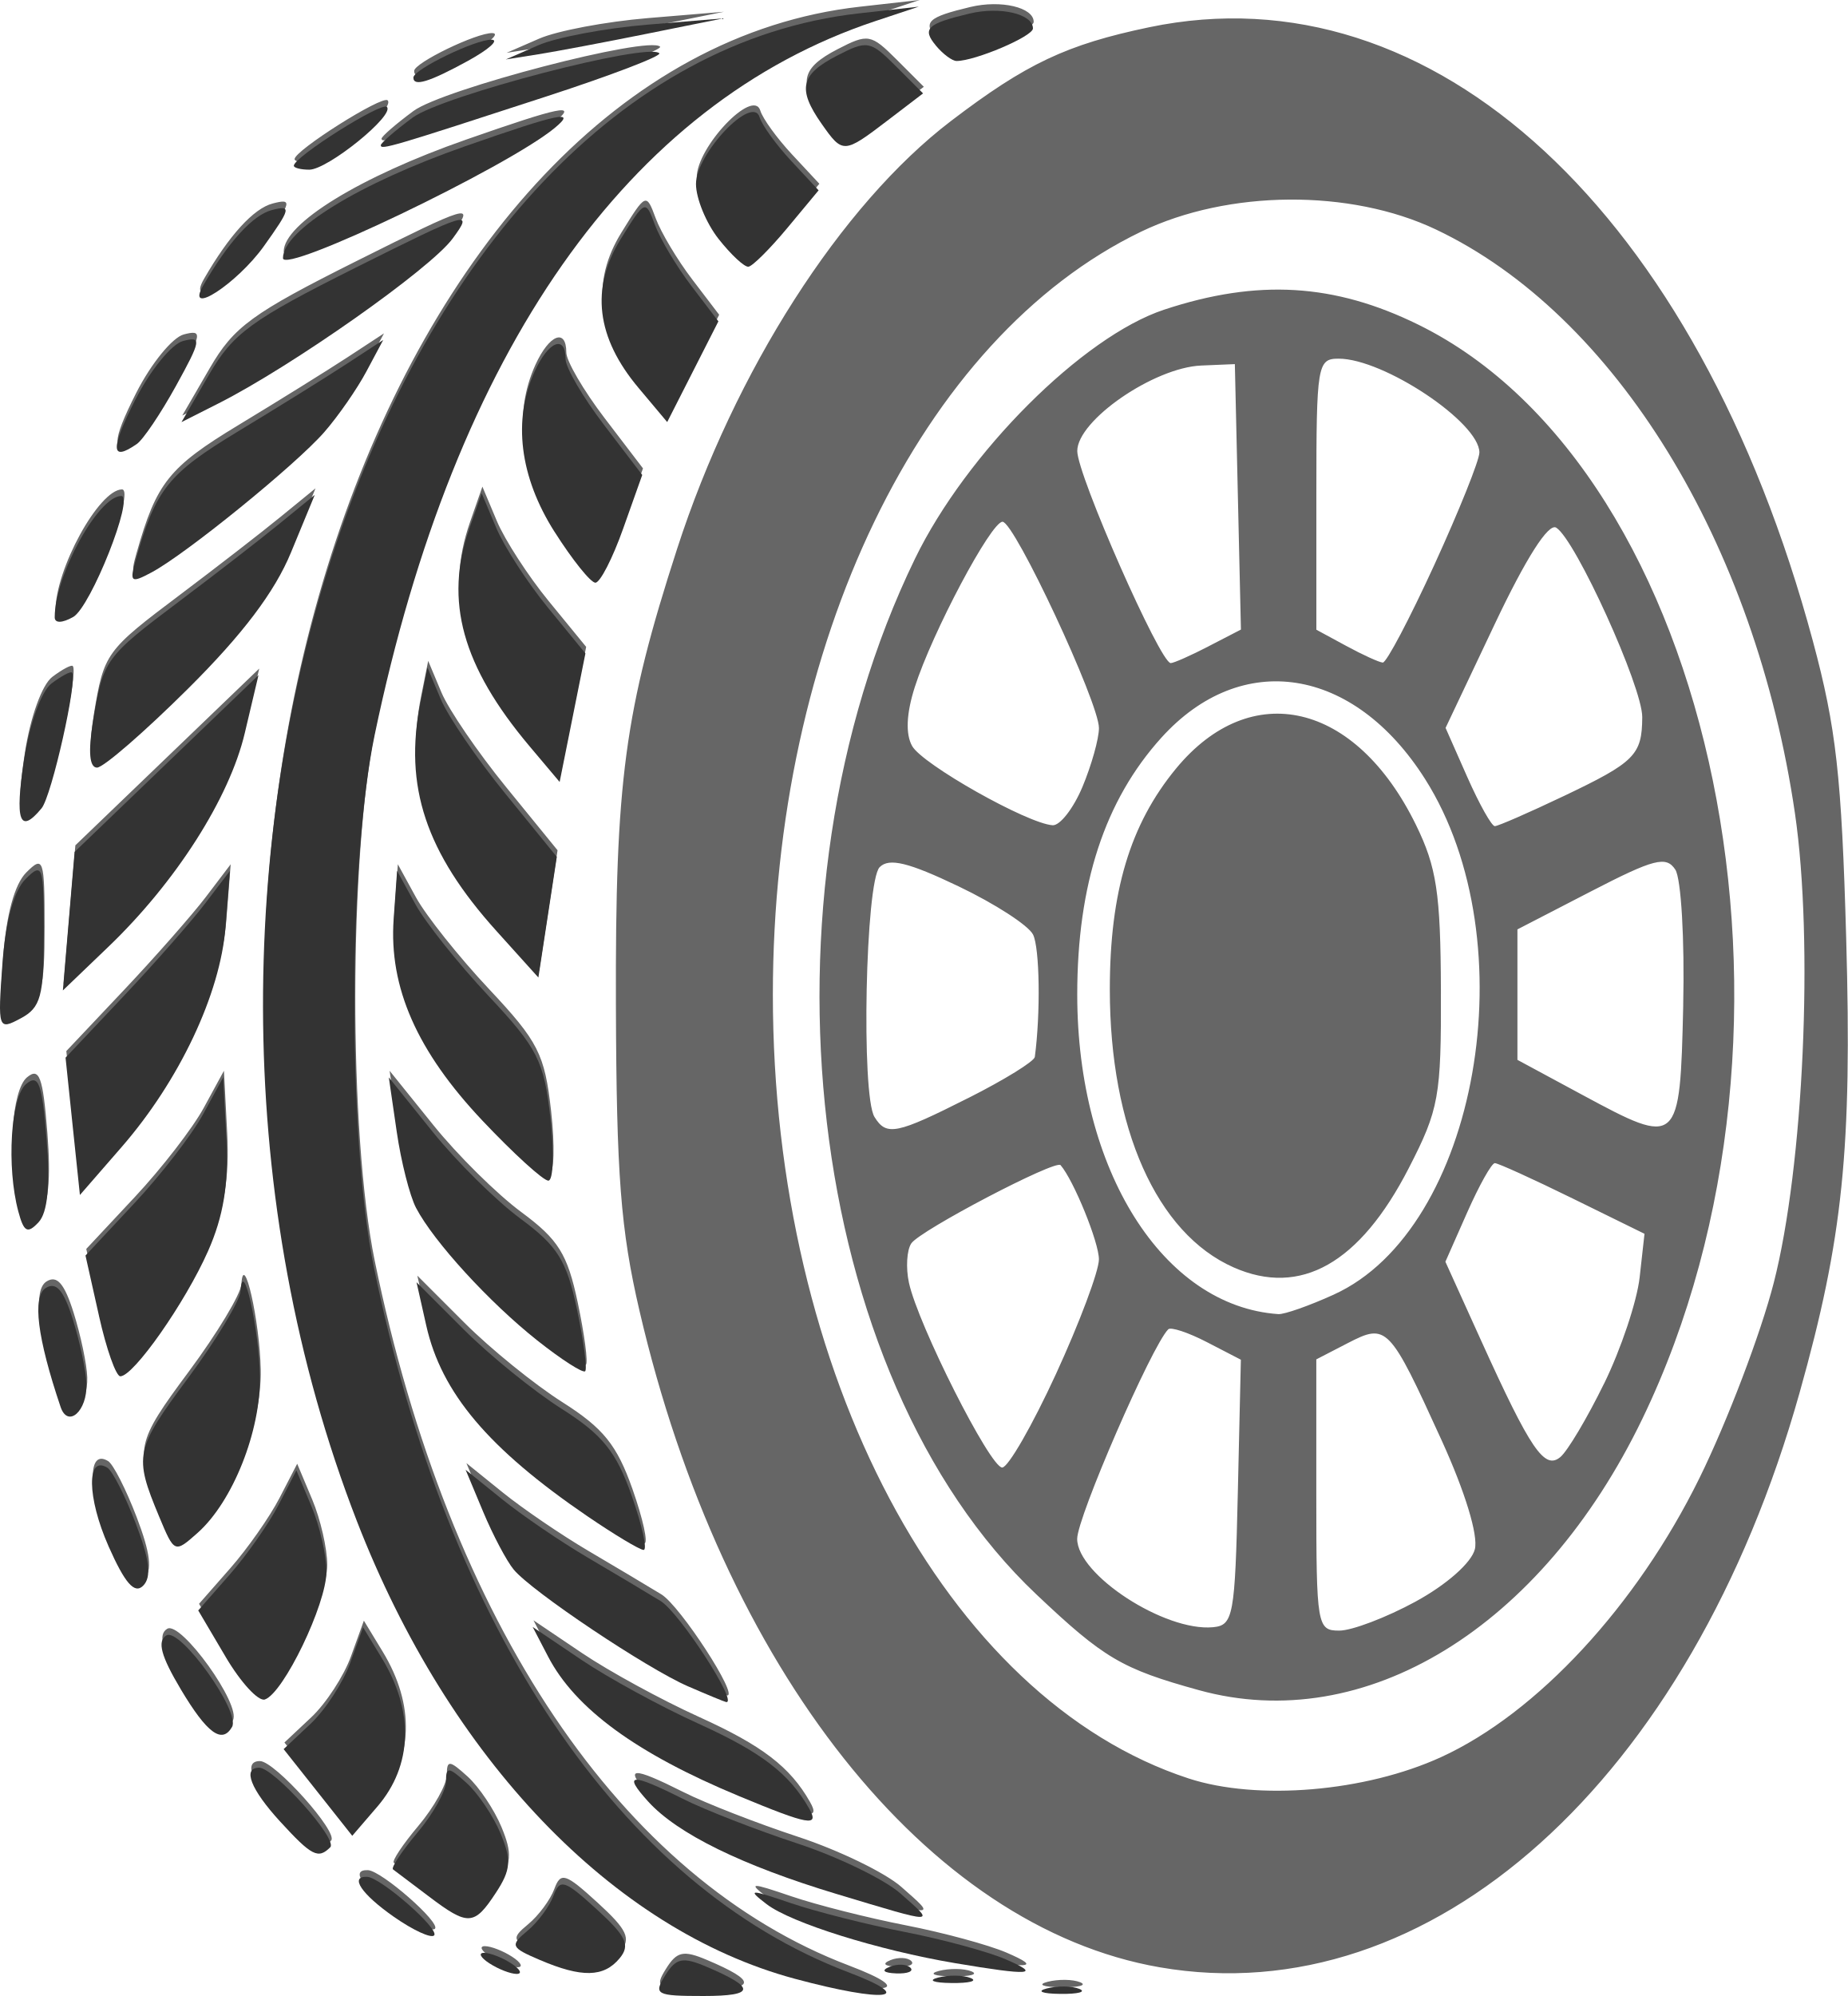
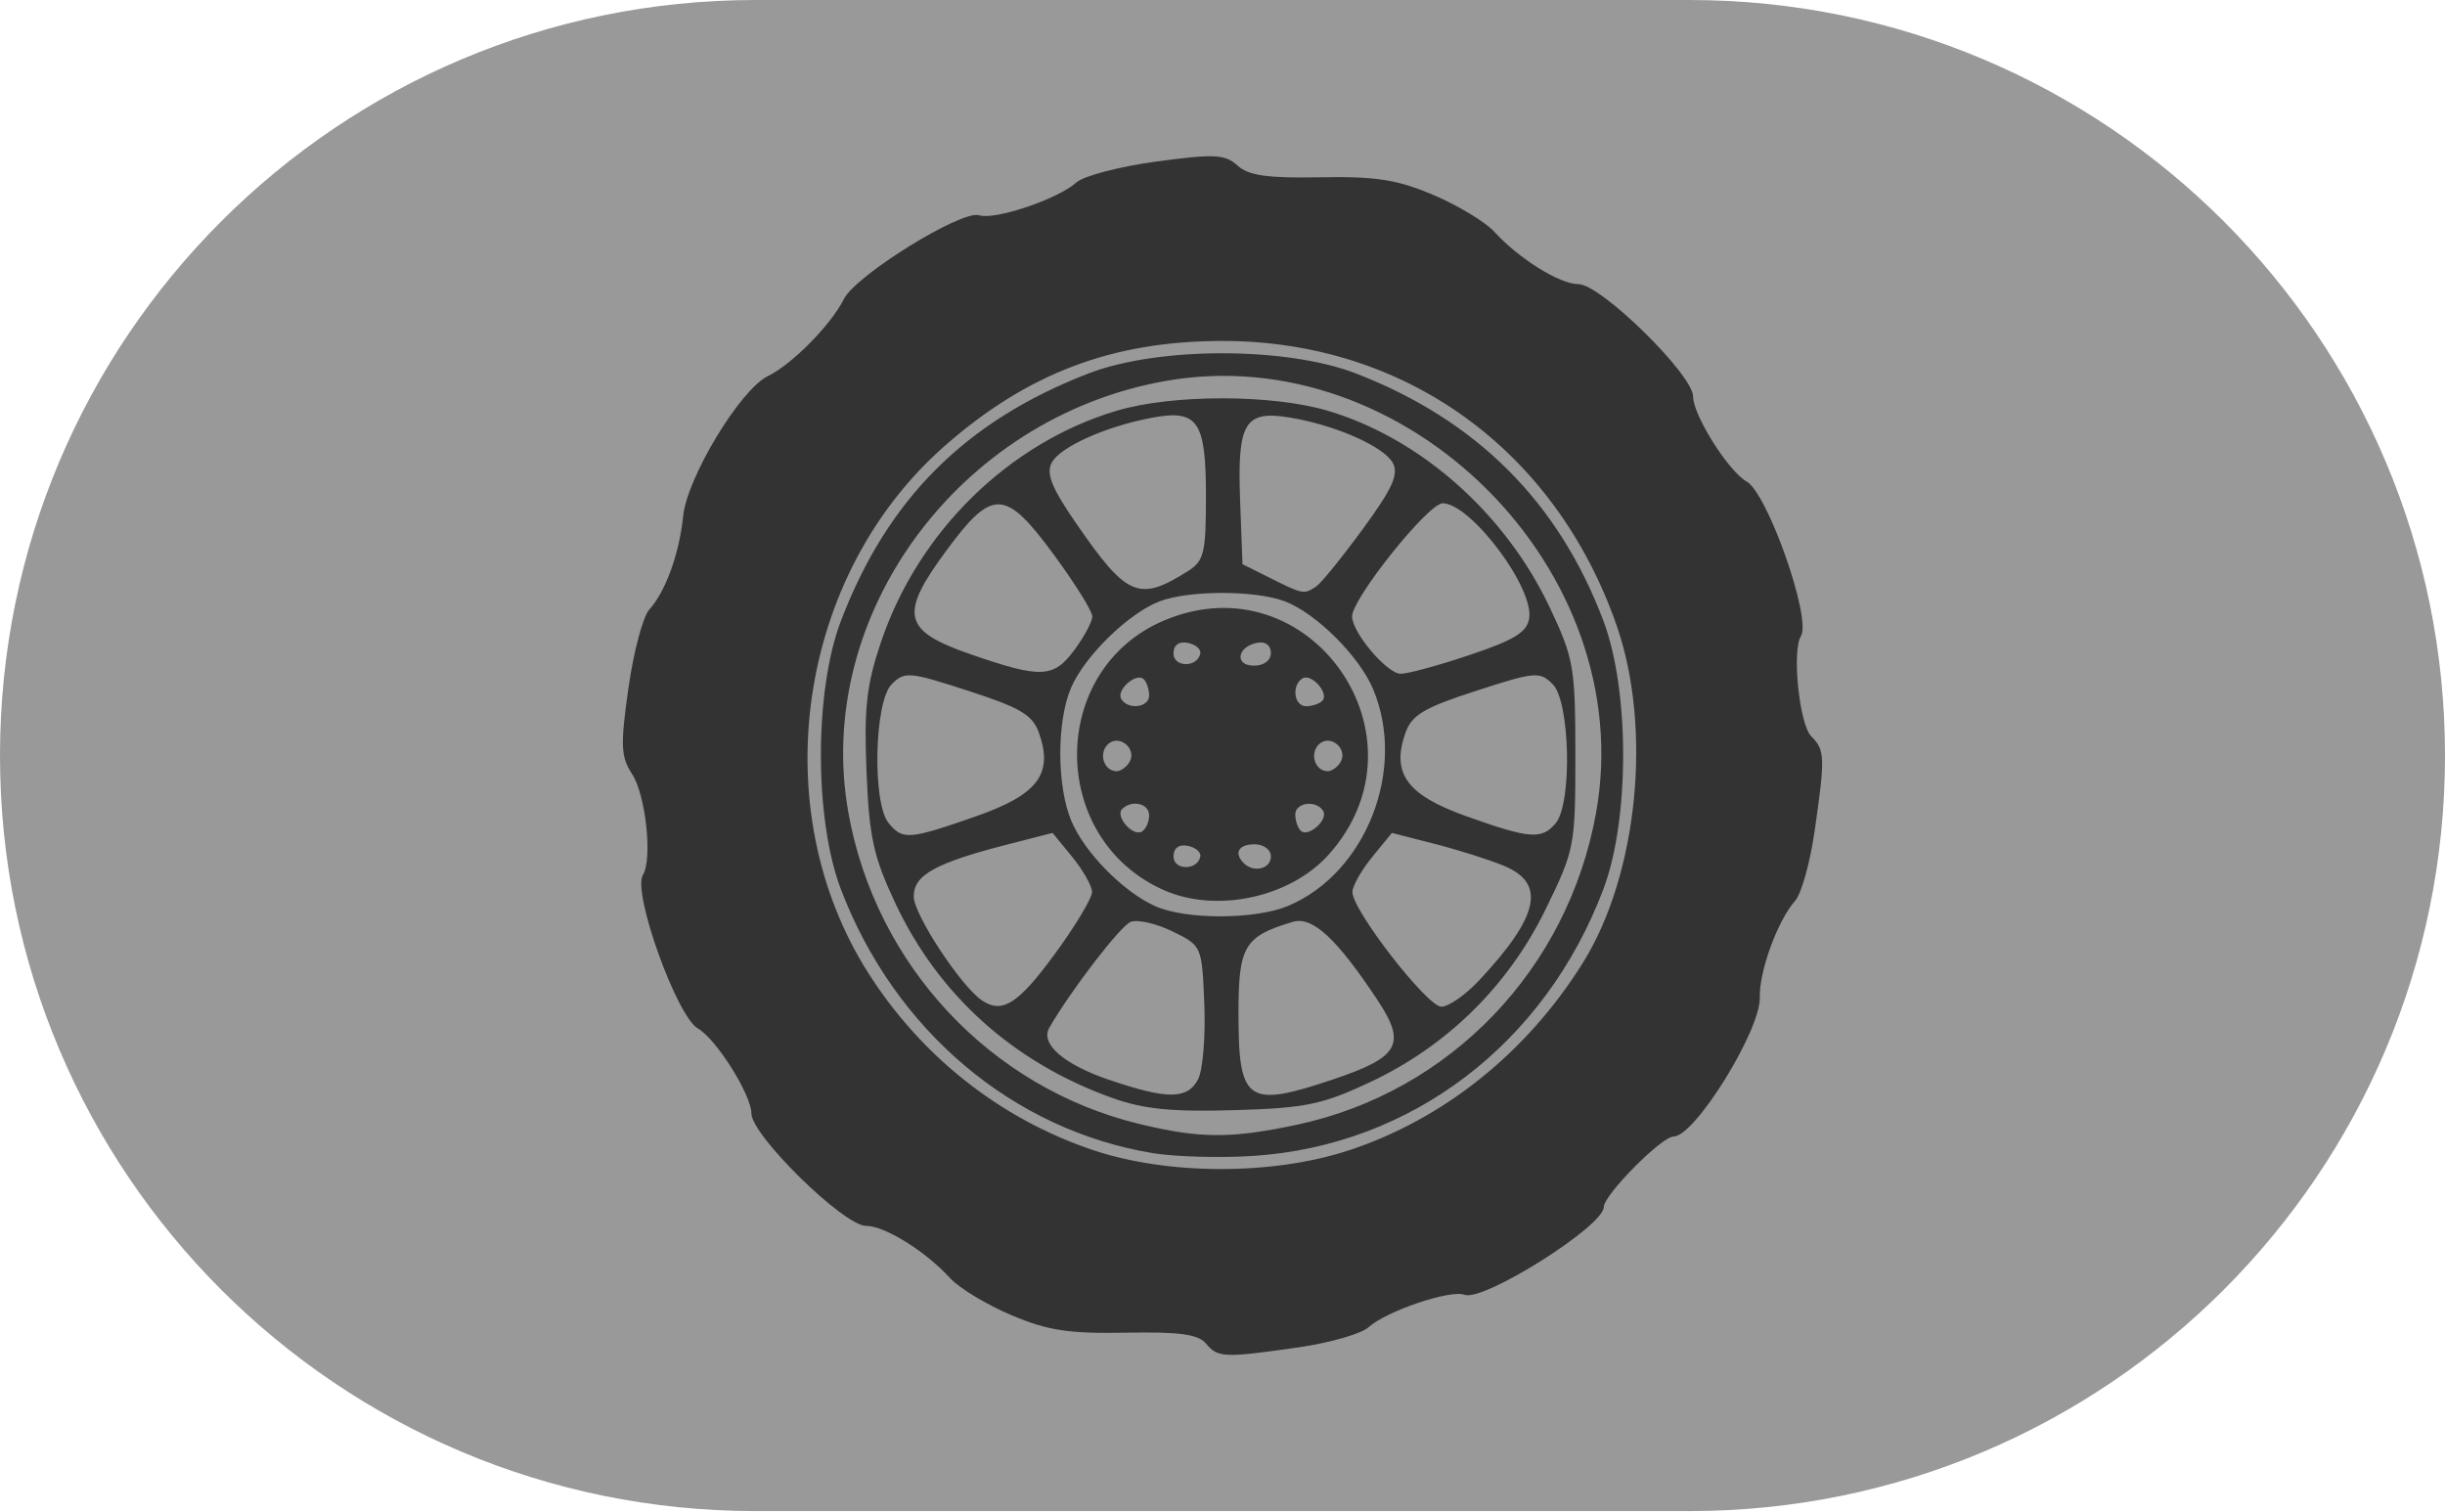
- <svg xmlns="http://www.w3.org/2000/svg" width="61.365mm" height="66.274mm" viewBox="0 0 61.365 66.274" version="1.1" id="svg1" xml:space="preserve">
+ <svg xmlns="http://www.w3.org/2000/svg" width="135.786mm" height="83.92mm" viewBox="0 0 135.786 83.92" version="1.1" id="svg1" xml:space="preserve">
  <defs id="defs1" />
-   <g id="layer1" transform="translate(-70.27327,-113.2541)">
-     <path style="fill:#666666;stroke-width:1.364" d="m 92.392,178.622 c 0.359,-0.575 0.576,-0.622 1.357,-0.292 1.667,0.705 1.644,0.977 -0.085,0.977 -1.579,0 -1.669,-0.049 -1.272,-0.685 z m 4.308,0.114 c -6.048,-1.626 -11.481,-7.301 -14.545,-15.191 -8.253,-21.254 0.748,-48.282 16.673,-50.068 l 1.985,-0.223 -1.444,0.48 c -8.206,2.73 -13.961,10.934 -16.626,23.703 -0.884,4.233 -0.896,13.445 -0.024,17.687 2.475,12.036 8.187,20.521 15.747,23.392 2.349,0.892 1.244,1.03 -1.767,0.22 z m 8.361,0.321 c 0.351,-0.091 0.838,-0.086 1.083,0.014 0.244,0.099 -0.043,0.174 -0.639,0.166 -0.596,-0.006 -0.796,-0.088 -0.444,-0.18 z m -3.61,-0.361 c 0.351,-0.091 0.838,-0.086 1.083,0.014 0.244,0.099 -0.043,0.174 -0.639,0.166 -0.596,-0.006 -0.796,-0.088 -0.444,-0.18 z m 7.336,-0.121 c -7.719,-1.338 -14.519,-9.919 -17.279,-21.806 -0.624,-2.688 -0.763,-4.49 -0.781,-10.128 -0.024,-7.466 0.284,-9.765 2.031,-15.16 1.913,-5.91 5.443,-11.424 9.094,-14.208 2.501,-1.907 3.84,-2.54 6.583,-3.114 9.437,-1.974 18.211,6.139 22.042,20.382 0.774,2.878 0.954,4.484 1.106,9.87 0.197,6.995 -0.107,9.959 -1.546,15.08 -3.62,12.885 -12.259,20.643 -21.25,19.084 z m 9.344,-6.979 c 3.192,-1.461 6.498,-5.033 8.581,-9.269 0.923,-1.878 2.033,-4.794 2.466,-6.482 0.992,-3.864 1.328,-11.308 0.704,-15.58 -1.314,-8.987 -5.976,-16.57 -11.925,-19.392 -2.845,-1.35 -6.898,-1.319 -9.79,0.074 -7.315,3.525 -12.228,13.702 -12.228,25.333 0,12.577 5.736,23.389 13.808,26.025 2.285,0.746 5.868,0.443 8.384,-0.709 z m -8.044,-2.223 c -2.56,-0.707 -3.152,-1.056 -5.399,-3.181 -7.678,-7.262 -9.529,-23.057 -4.029,-34.387 1.706,-3.514 5.568,-7.374 8.274,-8.269 3.1,-1.025 5.654,-0.874 8.445,0.5 9.9,4.874 13.689,23.373 7.439,36.321 -3.356,6.954 -9.215,10.54 -14.73,9.016 z m 1.293,-6.565 0.101,-4.407 -1.127,-0.583 c -0.62,-0.321 -1.198,-0.512 -1.285,-0.426 -0.549,0.549 -3.024,6.243 -3.024,6.957 0,1.194 2.909,3.086 4.512,2.934 0.673,-0.064 0.729,-0.369 0.823,-4.475 z m 5.905,3.623 c 1.026,-0.559 1.854,-1.289 1.966,-1.736 0.117,-0.464 -0.322,-1.903 -1.1,-3.611 -1.74,-3.818 -1.823,-3.904 -3.118,-3.235 l -1.047,0.541 v 4.503 c 0,4.343 0.027,4.503 0.763,4.503 0.42,0 1.561,-0.434 2.535,-0.964 z m -11.945,-7.554 c 0.785,-1.707 1.427,-3.421 1.427,-3.808 0,-0.566 -0.836,-2.621 -1.273,-3.128 -0.165,-0.192 -4.665,2.165 -4.957,2.597 -0.151,0.223 -0.186,0.811 -0.079,1.307 0.302,1.394 2.695,6.136 3.097,6.136 0.197,0 1,-1.397 1.785,-3.104 z m 18.204,0.316 c 0.56,-1.144 1.091,-2.731 1.18,-3.527 l 0.161,-1.446 -2.388,-1.173 c -1.313,-0.645 -2.475,-1.173 -2.582,-1.173 -0.107,0 -0.52,0.737 -0.918,1.637 l -0.724,1.637 1.18,2.604 c 1.648,3.637 2.111,4.319 2.638,3.881 0.238,-0.198 0.892,-1.296 1.452,-2.441 z m -8.974,-2.956 c 4.777,-2.169 6.462,-11.7 3.027,-17.118 -2.367,-3.732 -6.096,-4.315 -8.757,-1.37 -1.88,2.081 -2.793,4.87 -2.793,8.53 0,5.825 2.846,10.346 6.678,10.608 0.199,0.014 1.03,-0.279 1.847,-0.65 z m -3.334,-0.903 c -2.551,-1.129 -4.107,-4.625 -4.107,-9.228 0,-3.239 0.672,-5.48 2.198,-7.332 2.493,-3.024 5.972,-2.209 7.967,1.866 0.688,1.405 0.819,2.271 0.83,5.483 0.012,3.543 -0.063,3.964 -1.069,5.921 -1.625,3.161 -3.594,4.275 -5.819,3.29 z m -8.789,-5.631 c 1.185,-0.598 2.171,-1.208 2.191,-1.354 0.194,-1.447 0.163,-3.623 -0.059,-4.065 -0.152,-0.303 -1.266,-1.024 -2.477,-1.602 -1.661,-0.794 -2.302,-0.95 -2.616,-0.636 -0.472,0.472 -0.62,7.571 -0.172,8.295 0.398,0.644 0.724,0.577 3.133,-0.639 z m 23.723,-3.067 c 0.05,-2.181 -0.068,-4.21 -0.262,-4.508 -0.302,-0.463 -0.708,-0.358 -2.798,0.722 l -2.445,1.263 v 2.166 2.166 l 2.166,1.168 c 3.193,1.722 3.233,1.686 3.34,-2.977 z m -19.948,-7.259 c 0.3,-0.719 0.546,-1.596 0.546,-1.949 0,-0.846 -2.806,-6.85 -3.202,-6.85 -0.382,0 -2.338,3.685 -2.915,5.493 -0.279,0.875 -0.31,1.555 -0.087,1.953 0.342,0.611 3.825,2.576 4.665,2.631 0.245,0.016 0.692,-0.559 0.993,-1.278 z m 15.969,0.315 c 2.378,-1.133 2.612,-1.367 2.619,-2.627 0.005,-1.006 -2.214,-5.893 -2.857,-6.291 -0.258,-0.159 -1,1.005 -2.04,3.199 l -1.634,3.45 0.721,1.631 c 0.397,0.897 0.808,1.631 0.914,1.631 0.106,0 1.13,-0.447 2.276,-0.993 z m -11.784,-4.978 1.076,-0.556 -0.101,-4.407 -0.101,-4.407 -1.115,0.047 c -1.572,0.066 -4.118,1.821 -4.118,2.839 0,0.795 2.753,7.041 3.103,7.041 0.1,0 0.665,-0.25 1.257,-0.556 z m 7.5,-2.708 c 0.822,-1.795 1.495,-3.472 1.495,-3.727 0,-0.998 -3.177,-3.116 -4.674,-3.116 -0.706,0 -0.74,0.204 -0.74,4.5 v 4.5 l 0.993,0.538 c 0.546,0.296 1.091,0.545 1.212,0.553 0.121,0.009 0.892,-1.454 1.715,-3.25 z m -31.351,46.217 c -0.298,-0.192 -0.379,-0.35 -0.18,-0.35 0.199,0 0.605,0.157 0.902,0.35 0.298,0.192 0.379,0.35 0.18,0.35 -0.199,0 -0.605,-0.157 -0.902,-0.35 z m 1.669,-0.115 c -0.964,-0.412 -0.994,-0.48 -0.411,-0.964 0.345,-0.286 0.735,-0.811 0.866,-1.166 0.214,-0.577 0.365,-0.53 1.438,0.45 0.983,0.898 1.12,1.191 0.76,1.626 -0.527,0.635 -1.258,0.65 -2.653,0.054 z m 11.618,0.229 c 0.261,-0.104 0.572,-0.091 0.692,0.029 0.12,0.12 -0.093,0.205 -0.474,0.19 -0.42,-0.017 -0.506,-0.103 -0.218,-0.218 z m 2.172,-0.123 c -2.549,-0.43 -5.447,-1.337 -6.256,-1.958 -0.653,-0.501 -0.577,-0.505 0.798,-0.037 0.836,0.285 2.542,0.716 3.79,0.96 1.248,0.243 2.757,0.652 3.353,0.909 1.203,0.519 0.816,0.548 -1.685,0.126 z M 83.384,176.68 c -1.085,-0.758 -1.486,-1.359 -0.889,-1.33 0.452,0.022 2.422,1.746 2.222,1.946 -0.102,0.102 -0.702,-0.175 -1.333,-0.616 z m 1.145,-0.688 c -0.573,-0.434 -1.102,-0.833 -1.176,-0.887 -0.074,-0.054 0.291,-0.605 0.812,-1.224 0.521,-0.619 0.947,-1.382 0.947,-1.695 0,-0.5 0.084,-0.494 0.689,0.054 0.379,0.343 0.885,1.098 1.126,1.678 0.365,0.88 0.339,1.204 -0.156,1.959 -0.724,1.105 -0.923,1.115 -2.242,0.115 z m 13.577,-0.064 c -3.153,-0.949 -5.314,-2.008 -6.282,-3.079 -0.847,-0.936 -0.578,-0.957 1.153,-0.088 0.737,0.37 2.446,1.036 3.799,1.481 1.353,0.445 2.896,1.193 3.429,1.663 1.171,1.032 1.249,1.031 -2.098,0.023 z m -18.499,-2.408 c -0.982,-1.071 -1.265,-1.792 -0.702,-1.792 0.495,0 2.624,2.379 2.363,2.641 -0.401,0.401 -0.616,0.291 -1.661,-0.849 z m 1.252,-0.97 -1.14,-1.439 0.89,-0.836 c 0.49,-0.46 1.083,-1.37 1.319,-2.023 l 0.429,-1.186 0.625,1.028 c 1.076,1.769 1.021,3.563 -0.15,4.925 l -0.834,0.97 z m 13.975,0.117 c -3.398,-1.412 -5.432,-2.9 -6.332,-4.63 l -0.512,-0.983 1.616,1.09 c 0.889,0.6 2.637,1.554 3.886,2.12 2.096,0.95 3.018,1.657 3.679,2.818 0.351,0.618 -0.005,0.554 -2.336,-0.414 z m -18.53,-3.544 c -0.657,-1.101 -0.789,-1.595 -0.479,-1.787 0.452,-0.279 2.473,2.536 2.182,3.039 -0.334,0.577 -0.83,0.212 -1.703,-1.251 z m 1.49,-1.074 -0.911,-1.543 1.04,-1.184 c 0.572,-0.651 1.305,-1.698 1.63,-2.325 l 0.59,-1.141 0.499,1.188 c 0.275,0.653 0.499,1.631 0.499,2.172 0,1.081 -1.426,4.04 -2.046,4.247 -0.214,0.071 -0.8,-0.564 -1.301,-1.413 z m 15.364,0.982 c -1.383,-0.601 -5.192,-3.151 -5.797,-3.88 -0.236,-0.284 -0.692,-1.147 -1.014,-1.916 l -0.585,-1.4 1.209,0.976 c 0.665,0.537 1.94,1.406 2.833,1.932 0.893,0.526 1.988,1.177 2.432,1.449 0.63,0.385 2.598,3.417 2.178,3.356 -0.054,-0.009 -0.619,-0.241 -1.255,-0.518 z m -19.257,-4.664 c -0.711,-1.608 -0.731,-3.029 -0.036,-2.599 0.17,0.105 0.596,0.942 0.946,1.858 0.46,1.205 0.527,1.776 0.242,2.061 -0.285,0.285 -0.604,-0.08 -1.153,-1.32 z m 1.683,-0.978 c -0.843,-2.026 -0.803,-2.221 0.966,-4.604 0.937,-1.263 1.719,-2.562 1.739,-2.888 0.071,-1.167 0.614,1.234 0.642,2.837 0.031,1.815 -0.901,4.159 -2.067,5.196 -0.765,0.68 -0.772,0.677 -1.28,-0.541 z m 14.219,-0.012 c -3.283,-2.243 -4.845,-4.091 -5.348,-6.332 l -0.323,-1.436 1.568,1.568 c 0.862,0.862 2.326,2.049 3.253,2.636 1.357,0.861 1.809,1.421 2.324,2.882 0.351,0.998 0.529,1.809 0.395,1.803 -0.134,-0.006 -0.975,-0.511 -1.868,-1.121 z m -17.491,-3.627 c -0.774,-2.292 -0.946,-3.663 -0.494,-3.947 0.348,-0.219 0.595,0.066 0.902,1.044 0.233,0.74 0.436,1.702 0.451,2.137 0.032,0.903 -0.618,1.481 -0.859,0.766 z m 1.275,-3.021 -0.449,-2.006 1.616,-1.728 c 0.889,-0.95 1.918,-2.281 2.286,-2.958 l 0.67,-1.23 0.108,2.073 c 0.077,1.472 -0.1,2.543 -0.609,3.694 -0.756,1.709 -2.473,4.159 -2.914,4.159 -0.143,0 -0.463,-0.902 -0.71,-2.006 z m 14.556,0.814 c -1.599,-1.268 -3.437,-3.278 -4.027,-4.403 -0.208,-0.397 -0.497,-1.534 -0.641,-2.527 l -0.263,-1.805 1.454,1.805 c 0.8,0.993 2.114,2.292 2.921,2.888 1.232,0.91 1.531,1.39 1.873,3.006 0.223,1.058 0.346,1.984 0.273,2.057 -0.073,0.073 -0.789,-0.386 -1.59,-1.021 z m -17.236,-4.285 c -0.397,-1.481 -0.252,-3.805 0.263,-4.233 0.411,-0.341 0.529,-0.02 0.677,1.851 0.121,1.526 0.034,2.42 -0.268,2.743 -0.366,0.392 -0.488,0.327 -0.672,-0.361 z m 1.807,-2.825 -0.238,-2.28 1.906,-2.018 c 1.048,-1.11 2.276,-2.506 2.729,-3.101 l 0.823,-1.083 -0.146,1.868 c -0.174,2.221 -1.535,5.101 -3.451,7.303 l -1.384,1.591 z m 13.611,-0.183 c -2.177,-2.302 -3.116,-4.432 -2.954,-6.7 l 0.114,-1.6 0.605,1.104 c 0.333,0.607 1.424,1.976 2.426,3.043 1.633,1.74 1.845,2.156 2.058,4.04 0.131,1.155 0.101,2.1 -0.066,2.1 -0.167,0 -1.15,-0.894 -2.183,-1.987 z m -15.947,-5.205 c 0.103,-1.42 0.378,-2.432 0.768,-2.822 0.57,-0.57 0.608,-0.457 0.608,1.803 0,2.09 -0.102,2.466 -0.768,2.822 -0.751,0.402 -0.765,0.363 -0.608,-1.803 z m 2.203,-1.424 0.195,-2.3 3.053,-2.934 3.053,-2.934 -0.455,1.923 c -0.512,2.165 -2.293,4.953 -4.535,7.101 l -1.506,1.444 z m 14.207,0.33 c -2.349,-2.604 -3.084,-4.811 -2.528,-7.588 l 0.233,-1.166 0.44,1.048 c 0.242,0.576 1.209,1.991 2.148,3.144 l 1.708,2.097 -0.306,2.003 -0.306,2.003 z m -15.689,-5.7 c 0.183,-1.191 0.571,-2.266 0.912,-2.523 0.326,-0.246 0.631,-0.409 0.678,-0.361 0.201,0.205 -0.672,4.099 -1.011,4.508 -0.73,0.882 -0.893,0.424 -0.579,-1.624 z m 16.782,-0.44 c -2.234,-2.655 -2.834,-4.824 -1.999,-7.219 l 0.411,-1.18 0.481,1.143 c 0.264,0.629 1.04,1.826 1.723,2.66 l 1.242,1.517 -0.428,2.134 -0.428,2.134 z m -14.494,-0.823 c 0.339,-2.054 0.39,-2.125 2.879,-3.997 1.191,-0.896 2.688,-2.055 3.325,-2.576 l 1.16,-0.947 -0.789,1.911 c -0.543,1.316 -1.609,2.725 -3.423,4.527 -1.449,1.439 -2.807,2.617 -3.019,2.617 -0.252,0 -0.298,-0.529 -0.132,-1.534 z m -1.272,-3.456 c 0,-1.382 1.438,-4.009 2.205,-4.028 0.459,-0.011 -1.009,3.692 -1.593,4.019 -0.368,0.206 -0.612,0.21 -0.612,0.01 z m 2.697,-1.927 c 0.658,-2.324 1.071,-2.841 3.384,-4.24 1.321,-0.799 2.947,-1.81 3.615,-2.247 l 1.214,-0.795 -0.563,1.054 c -0.31,0.58 -0.937,1.483 -1.395,2.007 -0.946,1.085 -4.591,4.046 -5.734,4.657 -0.692,0.37 -0.739,0.331 -0.522,-0.436 z m 13.899,-0.914 c -1.158,-1.826 -1.391,-3.714 -0.656,-5.327 0.456,-1.001 1.025,-1.226 1.025,-0.406 0,0.283 0.573,1.264 1.273,2.181 l 1.273,1.667 -0.636,1.789 c -0.35,0.984 -0.763,1.789 -0.92,1.789 -0.156,0 -0.768,-0.763 -1.359,-1.695 z m -13.912,-4.395 c 0.49,-0.967 1.2,-1.839 1.579,-1.938 0.627,-0.164 0.606,-0.033 -0.232,1.487 -0.506,0.917 -1.091,1.786 -1.302,1.932 -0.873,0.606 -0.886,0.179 -0.045,-1.482 z m 2.44,-0.818 c 0.799,-1.378 1.408,-1.822 4.881,-3.56 3.742,-1.872 3.924,-1.927 3.208,-0.958 -0.744,1.007 -5.327,4.233 -7.768,5.468 l -1.234,0.624 z m 14.266,0.438 c -1.405,-1.67 -1.603,-3.31 -0.595,-4.941 0.812,-1.314 0.826,-1.32 1.138,-0.475 0.174,0.47 0.719,1.384 1.212,2.03 l 0.896,1.175 -0.85,1.672 -0.85,1.672 z m -14.458,-3.4 c 0.829,-1.441 1.647,-2.34 2.28,-2.505 0.658,-0.172 0.633,-0.058 -0.264,1.198 -0.891,1.247 -2.63,2.375 -2.016,1.307 z m 2.648,-0.91 c 0,-0.929 2.54,-2.488 6.052,-3.715 3.166,-1.106 3.709,-1.217 2.972,-0.607 -1.578,1.304 -9.024,4.871 -9.024,4.322 z m 14.464,-0.639 c -0.411,-0.523 -0.748,-1.343 -0.748,-1.822 0,-1.013 1.88,-2.986 2.112,-2.217 0.079,0.263 0.553,0.917 1.052,1.453 l 0.908,0.975 -1.043,1.255 c -0.574,0.69 -1.153,1.266 -1.288,1.281 -0.135,0.014 -0.581,-0.402 -0.993,-0.925 z m -14.103,-2.429 c 0,-0.288 2.913,-2.129 3.09,-1.952 0.273,0.273 -1.966,2.084 -2.576,2.084 -0.283,0 -0.514,-0.059 -0.514,-0.131 z m 2.888,-0.679 c 0,-0.075 0.477,-0.489 1.06,-0.92 0.98,-0.725 7.817,-2.507 8.19,-2.135 0.087,0.087 -1.593,0.73 -3.733,1.428 -5.164,1.684 -5.516,1.787 -5.516,1.627 z m 14.639,-0.714 c -0.808,-1.154 -0.701,-1.634 0.504,-2.257 1.013,-0.524 1.11,-0.507 1.966,0.348 l 0.9,0.9 -1.187,0.906 c -1.445,1.102 -1.481,1.104 -2.182,0.104 z m -13.556,-1.535 c 0,-0.269 2.078,-1.274 2.599,-1.257 0.258,0.009 -0.099,0.326 -0.794,0.707 -1.281,0.701 -1.805,0.861 -1.805,0.551 z m 4.151,-1.073 c 0.596,-0.26 2.22,-0.566 3.61,-0.682 l 2.527,-0.21 -2.527,0.51 c -1.39,0.281 -3.014,0.587 -3.61,0.682 l -1.083,0.172 z m 13.201,0.014 c -0.469,-0.565 -0.298,-0.727 1.118,-1.065 1.018,-0.243 2.104,0.012 2.104,0.495 0,0.263 -1.919,1.08 -2.536,1.08 -0.145,0 -0.453,-0.229 -0.686,-0.509 z" id="path1" />
-     <g id="g184" transform="translate(1.925172,0.6980023)" style="fill:#333333">
-       <path style="fill:#333333;stroke-width:1.364" d="m 70.165,133.052 c 0,-1.382 1.438,-4.009 2.205,-4.028 0.459,-0.011 -1.009,3.692 -1.593,4.019 -0.368,0.206 -0.612,0.21 -0.612,0.01 z" id="path169" />
-       <path style="fill:#333333;stroke-width:1.364" d="m 69.149,137.771 c 0.183,-1.191 0.571,-2.266 0.912,-2.523 0.326,-0.246 0.631,-0.409 0.678,-0.361 0.201,0.205 -0.672,4.099 -1.011,4.508 -0.73,0.882 -0.893,0.424 -0.579,-1.624 z" id="path166" />
-       <path style="fill:#333333;stroke-width:1.364" d="m 70.631,143.142 0.195,-2.3 3.053,-2.934 3.053,-2.934 -0.455,1.923 c -0.512,2.165 -2.293,4.953 -4.535,7.101 l -1.506,1.444 z" id="path164" />
-       <path style="fill:#333333;stroke-width:1.364" d="m 68.428,144.566 c 0.103,-1.42 0.378,-2.432 0.768,-2.822 0.57,-0.57 0.608,-0.457 0.608,1.803 0,2.09 -0.102,2.466 -0.768,2.822 -0.751,0.402 -0.765,0.363 -0.608,-1.803 z" id="path163" />
-       <path style="fill:#333333;stroke-width:1.364" d="m 70.763,149.954 -0.238,-2.28 1.906,-2.018 c 1.048,-1.11 2.276,-2.506 2.729,-3.101 l 0.823,-1.083 -0.146,1.868 c -0.174,2.221 -1.535,5.101 -3.451,7.303 l -1.384,1.591 z" id="path161" />
-       <path style="fill:#333333;stroke-width:1.364" d="m 68.956,152.779 c -0.397,-1.481 -0.252,-3.805 0.263,-4.233 0.411,-0.341 0.529,-0.02 0.677,1.851 0.121,1.526 0.034,2.42 -0.268,2.743 -0.366,0.392 -0.488,0.327 -0.672,-0.361 z" id="path160" />
-       <path style="fill:#333333;stroke-width:1.364" d="m 70.36,159.271 c -0.774,-2.292 -0.946,-3.663 -0.494,-3.947 0.348,-0.219 0.595,0.066 0.902,1.044 0.233,0.74 0.436,1.702 0.451,2.137 0.032,0.903 -0.618,1.481 -0.859,0.766 z" id="path157" />
-       <path style="fill:#333333;stroke-width:1.364" d="m 103.109,178.58 c 0.351,-0.091 0.838,-0.086 1.083,0.014 0.244,0.099 -0.043,0.174 -0.639,0.166 -0.596,-0.006 -0.796,-0.088 -0.444,-0.18 z" id="path124" />
-       <g id="g183" style="fill:#333333">
-         <path style="fill:#333333;stroke-width:1.364" d="m 99.429,114.071 c -0.469,-0.565 -0.298,-0.727 1.118,-1.065 1.018,-0.243 2.104,0.012 2.104,0.495 0,0.263 -1.919,1.08 -2.536,1.08 -0.145,0 -0.453,-0.229 -0.686,-0.509 z" id="path183" />
-         <path style="fill:#333333;stroke-width:1.364" d="m 86.227,114.058 c 0.596,-0.26 2.22,-0.566 3.61,-0.682 l 2.527,-0.21 -2.527,0.51 c -1.39,0.281 -3.014,0.587 -3.61,0.682 l -1.083,0.172 z" id="path182" />
-         <path style="fill:#333333;stroke-width:1.364" d="m 82.076,115.131 c 0,-0.269 2.078,-1.274 2.599,-1.257 0.258,0.009 -0.099,0.326 -0.794,0.707 -1.281,0.701 -1.805,0.861 -1.805,0.551 z" id="path181" />
-         <path style="fill:#333333;stroke-width:1.364" d="m 95.632,116.666 c -0.808,-1.154 -0.701,-1.634 0.504,-2.257 1.013,-0.524 1.11,-0.507 1.966,0.348 l 0.9,0.9 -1.187,0.906 c -1.445,1.102 -1.481,1.104 -2.182,0.104 z" id="path180" />
-         <path style="fill:#333333;stroke-width:1.364" d="m 80.993,117.38 c 0,-0.075 0.477,-0.489 1.06,-0.92 0.98,-0.725 7.817,-2.507 8.19,-2.135 0.087,0.087 -1.592,0.73 -3.733,1.428 -5.164,1.684 -5.516,1.787 -5.516,1.627 z" id="path179" />
-         <path style="fill:#333333;stroke-width:1.364" d="m 78.106,118.058 c 0,-0.288 2.913,-2.129 3.09,-1.952 0.273,0.273 -1.966,2.084 -2.576,2.084 -0.283,0 -0.514,-0.059 -0.514,-0.131 z" id="path178" />
-         <path style="fill:#333333;stroke-width:1.364" d="m 92.209,120.487 c -0.411,-0.523 -0.748,-1.343 -0.748,-1.822 0,-1.013 1.88,-2.986 2.112,-2.217 0.079,0.263 0.553,0.917 1.052,1.453 l 0.908,0.975 -1.043,1.255 c -0.574,0.69 -1.153,1.266 -1.288,1.281 -0.135,0.014 -0.581,-0.402 -0.993,-0.925 z" id="path177" />
-         <path style="fill:#333333;stroke-width:1.364" d="m 77.745,121.127 c 0,-0.929 2.54,-2.488 6.052,-3.715 3.166,-1.106 3.709,-1.217 2.972,-0.607 -1.578,1.304 -9.024,4.871 -9.024,4.322 z" id="path176" />
-         <path style="fill:#333333;stroke-width:1.364" d="m 75.096,122.036 c 0.829,-1.441 1.647,-2.34 2.28,-2.505 0.658,-0.172 0.633,-0.058 -0.264,1.198 -0.891,1.247 -2.63,2.375 -2.016,1.307 z" id="path175" />
-         <path style="fill:#333333;stroke-width:1.364" d="m 89.554,125.437 c -1.405,-1.67 -1.603,-3.31 -0.595,-4.941 0.812,-1.314 0.826,-1.32 1.138,-0.475 0.174,0.47 0.719,1.384 1.212,2.03 l 0.896,1.175 -0.85,1.672 -0.85,1.672 z" id="path174" />
-         <path style="fill:#333333;stroke-width:1.364" d="m 75.288,124.998 c 0.799,-1.378 1.408,-1.822 4.881,-3.56 3.742,-1.872 3.924,-1.927 3.208,-0.958 -0.744,1.007 -5.327,4.233 -7.768,5.468 l -1.234,0.624 z" id="path173" />
-         <path style="fill:#333333;stroke-width:1.364" d="m 72.848,125.817 c 0.49,-0.967 1.2,-1.839 1.578,-1.938 0.627,-0.164 0.606,-0.033 -0.232,1.487 -0.506,0.917 -1.091,1.786 -1.302,1.932 -0.873,0.606 -0.886,0.179 -0.045,-1.482 z" id="path172" />
-         <path style="fill:#333333;stroke-width:1.364" d="m 86.761,130.211 c -1.158,-1.826 -1.391,-3.714 -0.656,-5.327 0.456,-1.001 1.025,-1.226 1.025,-0.406 0,0.283 0.573,1.264 1.273,2.181 l 1.273,1.667 -0.636,1.789 c -0.35,0.984 -0.763,1.789 -0.92,1.789 -0.156,0 -0.768,-0.763 -1.359,-1.695 z" id="path171" />
-         <path style="fill:#333333;stroke-width:1.364" d="m 72.862,131.125 c 0.658,-2.324 1.071,-2.841 3.384,-4.24 1.321,-0.799 2.947,-1.81 3.615,-2.247 l 1.214,-0.795 -0.563,1.054 c -0.31,0.58 -0.937,1.483 -1.395,2.007 -0.946,1.085 -4.591,4.046 -5.734,4.657 -0.692,0.37 -0.739,0.331 -0.522,-0.436 z" id="path170" />
-         <path style="fill:#333333;stroke-width:1.364" d="m 71.437,136.508 c 0.339,-2.054 0.39,-2.125 2.879,-3.997 1.191,-0.896 2.688,-2.055 3.325,-2.576 l 1.16,-0.947 -0.789,1.911 c -0.543,1.316 -1.609,2.725 -3.423,4.527 -1.449,1.439 -2.807,2.617 -3.019,2.617 -0.252,0 -0.298,-0.529 -0.132,-1.534 z" id="path168" />
-         <path style="fill:#333333;stroke-width:1.364" d="m 85.931,137.331 c -2.234,-2.655 -2.834,-4.824 -1.999,-7.219 l 0.411,-1.18 0.481,1.143 c 0.264,0.629 1.04,1.826 1.723,2.66 l 1.242,1.517 -0.428,2.134 -0.428,2.134 z" id="path167" />
-         <path style="fill:#333333;stroke-width:1.364" d="m 84.838,143.472 c -2.349,-2.604 -3.084,-4.811 -2.528,-7.588 l 0.233,-1.166 0.44,1.048 c 0.242,0.576 1.209,1.991 2.148,3.144 l 1.708,2.097 -0.306,2.003 -0.306,2.003 z" id="path165" />
-         <path style="fill:#333333;stroke-width:1.364" d="m 84.375,149.771 c -2.177,-2.302 -3.116,-4.432 -2.954,-6.7 l 0.114,-1.6 0.605,1.104 c 0.333,0.607 1.424,1.976 2.426,3.043 1.633,1.74 1.845,2.156 2.058,4.04 0.131,1.155 0.101,2.1 -0.066,2.1 -0.167,0 -1.15,-0.894 -2.183,-1.987 z" id="path162" />
-         <path style="fill:#333333;stroke-width:1.364" d="m 86.191,157.064 c -1.599,-1.268 -3.437,-3.278 -4.027,-4.403 -0.208,-0.397 -0.497,-1.534 -0.641,-2.527 l -0.263,-1.805 1.454,1.805 c 0.8,0.993 2.114,2.292 2.921,2.888 1.232,0.91 1.531,1.39 1.873,3.006 0.223,1.058 0.346,1.984 0.273,2.057 -0.073,0.073 -0.789,-0.386 -1.59,-1.021 z" id="path159" />
-         <path style="fill:#333333;stroke-width:1.364" d="m 71.636,156.25 -0.449,-2.006 1.616,-1.728 c 0.889,-0.95 1.918,-2.281 2.286,-2.958 l 0.67,-1.23 0.108,2.073 c 0.077,1.472 -0.1,2.543 -0.609,3.694 -0.756,1.709 -2.473,4.159 -2.914,4.159 -0.143,0 -0.463,-0.902 -0.709,-2.006 z" id="path158" />
-         <path style="fill:#333333;stroke-width:1.364" d="m 87.851,162.898 c -3.283,-2.243 -4.845,-4.091 -5.348,-6.332 l -0.323,-1.436 1.568,1.568 c 0.862,0.862 2.326,2.049 3.253,2.636 1.357,0.861 1.809,1.421 2.324,2.882 0.351,0.998 0.529,1.809 0.395,1.803 -0.134,-0.006 -0.975,-0.511 -1.868,-1.121 z" id="path156" />
-         <path style="fill:#333333;stroke-width:1.364" d="m 73.632,162.91 c -0.843,-2.026 -0.803,-2.221 0.966,-4.604 0.937,-1.263 1.719,-2.562 1.739,-2.888 0.071,-1.167 0.614,1.234 0.642,2.837 0.031,1.815 -0.901,4.159 -2.067,5.196 -0.765,0.68 -0.772,0.677 -1.28,-0.541 z" id="path155" />
-         <path style="fill:#333333;stroke-width:1.364" d="m 71.949,163.888 c -0.711,-1.608 -0.731,-3.029 -0.036,-2.599 0.17,0.105 0.596,0.942 0.946,1.858 0.46,1.205 0.527,1.776 0.242,2.061 -0.285,0.285 -0.604,-0.08 -1.153,-1.32 z" id="path154" />
-         <path style="fill:#333333;stroke-width:1.364" d="m 91.206,168.553 c -1.383,-0.601 -5.192,-3.151 -5.797,-3.88 -0.236,-0.284 -0.692,-1.147 -1.014,-1.916 l -0.585,-1.4 1.209,0.976 c 0.665,0.537 1.94,1.406 2.833,1.932 0.893,0.526 1.988,1.177 2.432,1.449 0.63,0.385 2.598,3.417 2.178,3.356 -0.054,-0.009 -0.619,-0.241 -1.255,-0.518 z" id="path153" />
-         <path style="fill:#333333;stroke-width:1.364" d="m 75.842,167.571 -0.911,-1.543 1.04,-1.184 c 0.572,-0.651 1.305,-1.698 1.63,-2.325 l 0.59,-1.141 0.499,1.188 c 0.275,0.653 0.499,1.631 0.499,2.172 0,1.081 -1.426,4.04 -2.046,4.247 -0.214,0.071 -0.8,-0.564 -1.301,-1.413 z" id="path152" />
-         <path style="fill:#333333;stroke-width:1.364" d="m 74.351,168.645 c -0.657,-1.101 -0.789,-1.595 -0.479,-1.787 0.452,-0.279 2.473,2.536 2.182,3.039 -0.334,0.577 -0.83,0.212 -1.703,-1.251 z" id="path151" />
-         <path style="fill:#333333;stroke-width:1.364" d="m 92.881,172.189 c -3.398,-1.412 -5.432,-2.9 -6.332,-4.63 l -0.512,-0.983 1.616,1.09 c 0.889,0.6 2.637,1.554 3.886,2.12 2.096,0.95 3.018,1.657 3.679,2.818 0.351,0.618 -0.005,0.554 -2.336,-0.414 z" id="path150" />
-         <path style="fill:#333333;stroke-width:1.364" d="m 78.907,172.072 -1.14,-1.439 0.89,-0.836 c 0.49,-0.46 1.083,-1.37 1.319,-2.023 l 0.429,-1.186 0.625,1.028 c 1.076,1.769 1.021,3.563 -0.15,4.925 l -0.834,0.97 z" id="path149" />
-         <path style="fill:#333333;stroke-width:1.364" d="m 77.655,173.042 c -0.982,-1.071 -1.265,-1.792 -0.702,-1.792 0.495,0 2.624,2.379 2.363,2.641 -0.401,0.401 -0.616,0.291 -1.661,-0.849 z" id="path148" />
-         <path style="fill:#333333;stroke-width:1.364" d="m 96.153,175.45 c -3.153,-0.949 -5.314,-2.008 -6.282,-3.079 -0.847,-0.936 -0.578,-0.957 1.153,-0.088 0.737,0.37 2.446,1.036 3.799,1.481 1.353,0.445 2.896,1.193 3.429,1.663 1.171,1.032 1.249,1.031 -2.098,0.023 z" id="path147" />
-         <path style="fill:#333333;stroke-width:1.364" d="m 82.576,175.514 c -0.573,-0.434 -1.102,-0.833 -1.176,-0.887 -0.074,-0.054 0.291,-0.605 0.812,-1.224 0.521,-0.619 0.947,-1.382 0.947,-1.695 0,-0.5 0.084,-0.494 0.689,0.054 0.379,0.343 0.885,1.098 1.126,1.678 0.365,0.88 0.339,1.204 -0.156,1.959 -0.724,1.105 -0.923,1.115 -2.242,0.115 z" id="path146" />
-         <path style="fill:#333333;stroke-width:1.364" d="m 81.431,176.203 c -1.085,-0.758 -1.486,-1.359 -0.889,-1.33 0.452,0.022 2.422,1.746 2.222,1.946 -0.102,0.102 -0.702,-0.175 -1.333,-0.616 z" id="path145" />
-         <path style="fill:#333333;stroke-width:1.364" d="m 100.063,177.739 c -2.549,-0.43 -5.447,-1.337 -6.256,-1.958 -0.653,-0.501 -0.577,-0.505 0.798,-0.037 0.836,0.285 2.542,0.716 3.79,0.96 1.248,0.243 2.757,0.652 3.353,0.909 1.203,0.519 0.816,0.548 -1.685,0.126 z" id="path144" />
-         <path style="fill:#333333;stroke-width:1.364" d="m 97.89,177.861 c 0.261,-0.104 0.572,-0.091 0.692,0.029 0.12,0.12 -0.093,0.205 -0.474,0.19 -0.42,-0.017 -0.506,-0.103 -0.218,-0.218 z" id="path143" />
-         <path style="fill:#333333;stroke-width:1.364" d="m 86.272,177.632 c -0.964,-0.412 -0.994,-0.48 -0.411,-0.964 0.345,-0.286 0.735,-0.811 0.866,-1.166 0.214,-0.577 0.365,-0.53 1.438,0.45 0.983,0.898 1.12,1.191 0.76,1.626 -0.527,0.635 -1.258,0.65 -2.653,0.054 z" id="path142" />
-         <path style="fill:#333333;stroke-width:1.364" d="m 84.603,177.747 c -0.298,-0.192 -0.379,-0.35 -0.18,-0.35 0.199,0 0.605,0.157 0.902,0.35 0.298,0.192 0.379,0.35 0.18,0.35 -0.199,0 -0.605,-0.157 -0.902,-0.35 z" id="path141" />
-         <path style="fill:#333333;stroke-width:1.364" d="m 99.499,178.219 c 0.351,-0.091 0.838,-0.086 1.083,0.014 0.244,0.099 -0.043,0.174 -0.639,0.166 -0.596,-0.006 -0.796,-0.088 -0.444,-0.18 z" id="path125" />
-         <path style="fill:#333333;stroke-width:1.364" d="m 94.747,178.259 c -6.048,-1.626 -11.481,-7.301 -14.545,-15.191 -8.253,-21.254 0.748,-48.282 16.673,-50.068 l 1.985,-0.223 -1.444,0.48 c -8.206,2.73 -13.961,10.934 -16.626,23.703 -0.884,4.233 -0.896,13.445 -0.023,17.687 2.475,12.036 8.187,20.521 15.747,23.392 2.349,0.892 1.244,1.03 -1.767,0.22 z" id="path123" />
-         <path style="fill:#333333;stroke-width:1.364" d="m 90.439,178.145 c 0.359,-0.575 0.576,-0.622 1.357,-0.292 1.667,0.705 1.644,0.977 -0.085,0.977 -1.579,0 -1.669,-0.049 -1.272,-0.685 z" id="path122" />
-       </g>
-     </g>
+   <g id="layer1" transform="translate(-36.14202,-96.05613)">
+     <rect style="fill:#999999;stroke-width:0.265" id="rect1" width="135.786" height="83.92" x="36.142" y="96.056" ry="41.96" />
+     <path style="fill:#333333;stroke-width:1.704" d="m 103.118,170.672 c -0.43,-0.518 -1.475,-0.66 -4.451,-0.604 -3.176,0.06 -4.344,-0.12 -6.369,-0.979 -1.364,-0.579 -2.885,-1.497 -3.381,-2.041 -1.371,-1.503 -3.636,-2.913 -4.679,-2.913 -1.238,0 -6.367,-5.03 -6.367,-6.245 0,-1.033 -1.962,-4.149 -2.968,-4.713 -1.171,-0.657 -3.651,-7.567 -3.059,-8.525 0.545,-0.882 0.164,-4.448 -0.601,-5.614 -0.625,-0.953 -0.651,-1.582 -0.202,-4.759 0.285,-2.013 0.808,-3.982 1.163,-4.374 0.902,-0.997 1.664,-3.101 1.877,-5.182 0.221,-2.159 3.178,-7.044 4.713,-7.785 1.331,-0.642 3.503,-2.846 4.217,-4.278 0.657,-1.317 6.534,-4.958 7.505,-4.649 0.884,0.28 4.383,-0.899 5.402,-1.821 0.403,-0.365 2.403,-0.888 4.443,-1.163 3.234,-0.435 3.812,-0.406 4.509,0.224 0.616,0.557 1.67,0.707 4.597,0.651 3.079,-0.058 4.267,0.127 6.277,0.98 1.364,0.579 2.885,1.497 3.381,2.041 1.371,1.503 3.636,2.913 4.679,2.913 1.238,0 6.367,5.03 6.367,6.245 0,1.033 1.962,4.149 2.968,4.713 1.169,0.655 3.619,7.619 3.021,8.587 -0.511,0.826 -0.091,4.903 0.573,5.567 0.765,0.765 0.779,1.16 0.181,5.297 -0.249,1.723 -0.732,3.447 -1.073,3.832 -0.974,1.099 -2.007,3.92 -1.966,5.369 0.052,1.826 -3.609,7.73 -4.793,7.73 -0.662,0 -3.87,3.242 -3.87,3.91 0,1.064 -6.689,5.28 -7.739,4.877 -0.782,-0.3 -4.34,0.906 -5.337,1.809 -0.397,0.359 -2.132,0.857 -3.855,1.106 -4.152,0.6 -4.504,0.586 -5.162,-0.206 z m 7.907,-10.722 c 5.274,-1.727 9.897,-5.424 13.015,-10.408 3.064,-4.896 3.879,-13.042 1.878,-18.769 -3.41,-9.759 -11.758,-15.782 -21.875,-15.782 -6.118,0 -10.845,1.789 -15.459,5.851 -8.152,7.176 -10.025,20.081 -4.24,29.219 2.943,4.649 7.332,8.119 12.463,9.854 4.163,1.408 9.982,1.421 14.219,0.034 z m -10.837,0.15 c -7.793,-1.271 -14.372,-6.834 -17.352,-14.675 -1.473,-3.876 -1.471,-11.012 0.004,-14.878 2.586,-6.778 6.916,-11.107 13.752,-13.751 3.863,-1.494 10.992,-1.494 14.855,0 6.708,2.594 11.261,7.148 13.747,13.751 1.456,3.867 1.455,11.016 -0.002,14.878 -3.239,8.589 -10.659,14.248 -19.438,14.825 -1.822,0.12 -4.327,0.052 -5.567,-0.15 z m 7.949,-1.574 c 8.539,-1.81 15.091,-8.639 16.648,-17.352 2.401,-13.434 -10.519,-26.355 -23.954,-23.954 -11.463,2.049 -19.525,13.046 -17.573,23.97 1.513,8.465 7.881,15.279 16.151,17.284 3.356,0.814 5.085,0.824 8.728,0.052 z m -10.209,-1.489 c -5.484,-1.956 -9.666,-5.71 -12.07,-10.835 -1.212,-2.584 -1.447,-3.664 -1.594,-7.314 -0.142,-3.518 0.002,-4.8 0.805,-7.176 2.073,-6.137 7.1,-11.066 13.103,-12.849 3.09,-0.918 8.617,-0.915 11.719,0.007 5.147,1.529 9.855,5.704 12.322,10.929 1.333,2.824 1.418,3.312 1.419,8.188 7.9e-4,5.062 -0.039,5.266 -1.663,8.588 -2.067,4.227 -5.461,7.569 -9.716,9.569 -2.681,1.259 -3.589,1.448 -7.556,1.566 -3.452,0.103 -5.038,-0.054 -6.769,-0.672 z m 4.744,-1.024 c 0.267,-0.5 0.427,-2.376 0.354,-4.17 -0.132,-3.254 -0.136,-3.264 -1.764,-4.059 -0.897,-0.439 -1.943,-0.678 -2.324,-0.532 -0.567,0.217 -3.348,3.836 -4.523,5.884 -0.511,0.89 0.798,2.03 3.311,2.885 3.236,1.101 4.353,1.099 4.945,-0.009 z m 7.581,-0.037 c 3.604,-1.217 4.003,-1.943 2.401,-4.364 -2.276,-3.438 -3.623,-4.684 -4.712,-4.36 -2.703,0.805 -3.019,1.339 -3.019,5.081 0,4.958 0.475,5.282 5.33,3.643 z m -15.562,-6.895 c 1.164,-1.585 2.109,-3.157 2.1,-3.494 -0.009,-0.337 -0.506,-1.212 -1.104,-1.944 l -1.088,-1.331 -2.39,0.612 c -4.125,1.057 -5.321,1.714 -5.321,2.923 0,0.994 2.621,4.984 3.79,5.77 1.123,0.755 2.005,0.197 4.013,-2.537 z m 23.6,1.416 c 3.321,-3.544 3.724,-5.376 1.396,-6.348 -0.806,-0.337 -2.541,-0.888 -3.855,-1.224 l -2.39,-0.612 -1.088,1.331 c -0.598,0.732 -1.095,1.607 -1.104,1.944 -0.026,0.99 4.148,6.376 4.942,6.376 0.399,0 1.344,-0.659 2.099,-1.465 z M 107.684,146.363 c 4.33,-1.821 6.588,-7.592 4.712,-12.042 -0.775,-1.838 -3.175,-4.219 -4.911,-4.874 -1.631,-0.615 -5.298,-0.615 -6.93,0 -1.721,0.649 -4.171,3.037 -4.93,4.805 -0.805,1.875 -0.797,5.464 0.017,7.399 0.741,1.761 2.898,3.949 4.669,4.734 1.705,0.756 5.551,0.745 7.374,-0.021 z m -6.912,-0.876 c -6.435,-2.856 -6.414,-12.266 0.033,-14.978 8.083,-3.399 15.003,6.512 9.102,13.036 -2.141,2.367 -6.223,3.234 -9.136,1.942 z m 2.031,-1.86 c 0.049,-0.245 -0.266,-0.513 -0.7,-0.597 -0.494,-0.095 -0.789,0.126 -0.789,0.59 0,0.784 1.332,0.79 1.489,0.007 z m 3.921,-0.007 c 0,-0.376 -0.401,-0.676 -0.902,-0.676 -0.898,0 -1.173,0.48 -0.601,1.052 0.549,0.549 1.503,0.311 1.503,-0.376 z m -6.763,-2.281 c 0,-0.663 -0.963,-0.889 -1.499,-0.353 -0.408,0.408 0.603,1.557 1.099,1.25 0.22,-0.136 0.4,-0.539 0.4,-0.897 z m 9.662,-0.25 c -0.384,-0.622 -1.546,-0.47 -1.546,0.201 0,0.331 0.133,0.735 0.297,0.898 0.408,0.408 1.557,-0.603 1.25,-1.099 z m -10.765,-2.693 c 0.465,-0.752 -0.58,-1.614 -1.202,-0.992 -0.52,0.52 -0.195,1.482 0.502,1.482 0.219,0 0.534,-0.221 0.701,-0.49 z m 11.722,0 c 0.465,-0.752 -0.58,-1.614 -1.202,-0.992 -0.52,0.52 -0.195,1.482 0.502,1.482 0.219,0 0.534,-0.221 0.701,-0.49 z m -10.619,-3.718 c 0,-0.331 -0.133,-0.735 -0.297,-0.898 -0.408,-0.408 -1.557,0.603 -1.25,1.099 0.384,0.622 1.546,0.47 1.546,-0.201 z m 9.614,0.304 c 0.408,-0.408 -0.603,-1.557 -1.099,-1.25 -0.622,0.384 -0.47,1.546 0.201,1.546 0.331,0 0.735,-0.133 0.898,-0.297 z m -6.773,-2.628 c 0.049,-0.245 -0.266,-0.513 -0.7,-0.597 -0.494,-0.095 -0.789,0.126 -0.789,0.59 0,0.784 1.332,0.79 1.489,0.007 z m 3.921,-0.039 c 0,-0.42 -0.307,-0.65 -0.752,-0.564 -1.131,0.219 -1.286,1.273 -0.188,1.273 0.554,0 0.939,-0.291 0.939,-0.709 z m -16.421,9.091 c 3.471,-1.208 4.347,-2.354 3.545,-4.635 -0.355,-1.008 -1.015,-1.404 -3.923,-2.347 -3.289,-1.067 -3.542,-1.089 -4.262,-0.369 -0.967,0.967 -1.088,6.605 -0.166,7.716 0.784,0.945 1.118,0.919 4.807,-0.365 z m 32.239,0.365 c 0.922,-1.111 0.8,-6.749 -0.166,-7.716 -0.72,-0.72 -0.973,-0.698 -4.262,0.369 -2.908,0.943 -3.568,1.339 -3.923,2.347 -0.786,2.236 0.086,3.433 3.354,4.603 3.556,1.273 4.225,1.326 4.997,0.396 z m -26.723,-9.63 c 0.543,-0.734 0.987,-1.567 0.987,-1.852 0,-0.285 -0.952,-1.815 -2.116,-3.4 -2.709,-3.689 -3.419,-3.727 -5.946,-0.316 -2.683,3.621 -2.485,4.507 1.299,5.817 3.925,1.359 4.609,1.33 5.776,-0.249 z m 21.976,0.28 c 2.464,-0.829 3.162,-1.263 3.276,-2.036 0.254,-1.72 -3.259,-6.378 -4.81,-6.378 -0.799,0 -5.028,5.283 -5.028,6.281 0,0.898 1.941,3.187 2.702,3.187 0.401,0 2.138,-0.474 3.86,-1.054 z m -15.692,-4.639 c 0.912,-0.575 1.014,-0.999 1.014,-4.181 0,-4.171 -0.451,-4.823 -3.005,-4.344 -2.556,0.479 -5.092,1.617 -5.561,2.495 -0.325,0.608 0.002,1.409 1.406,3.44 2.772,4.011 3.444,4.294 6.146,2.59 z m 7.143,0.839 c 0.271,-0.182 1.435,-1.618 2.586,-3.19 1.644,-2.245 2,-3.032 1.662,-3.665 -0.493,-0.921 -3.24,-2.125 -5.77,-2.529 -2.462,-0.394 -2.872,0.305 -2.71,4.615 l 0.132,3.537 1.578,0.788 c 1.782,0.89 1.843,0.901 2.522,0.445 z" id="path1" />
  </g>
</svg>
